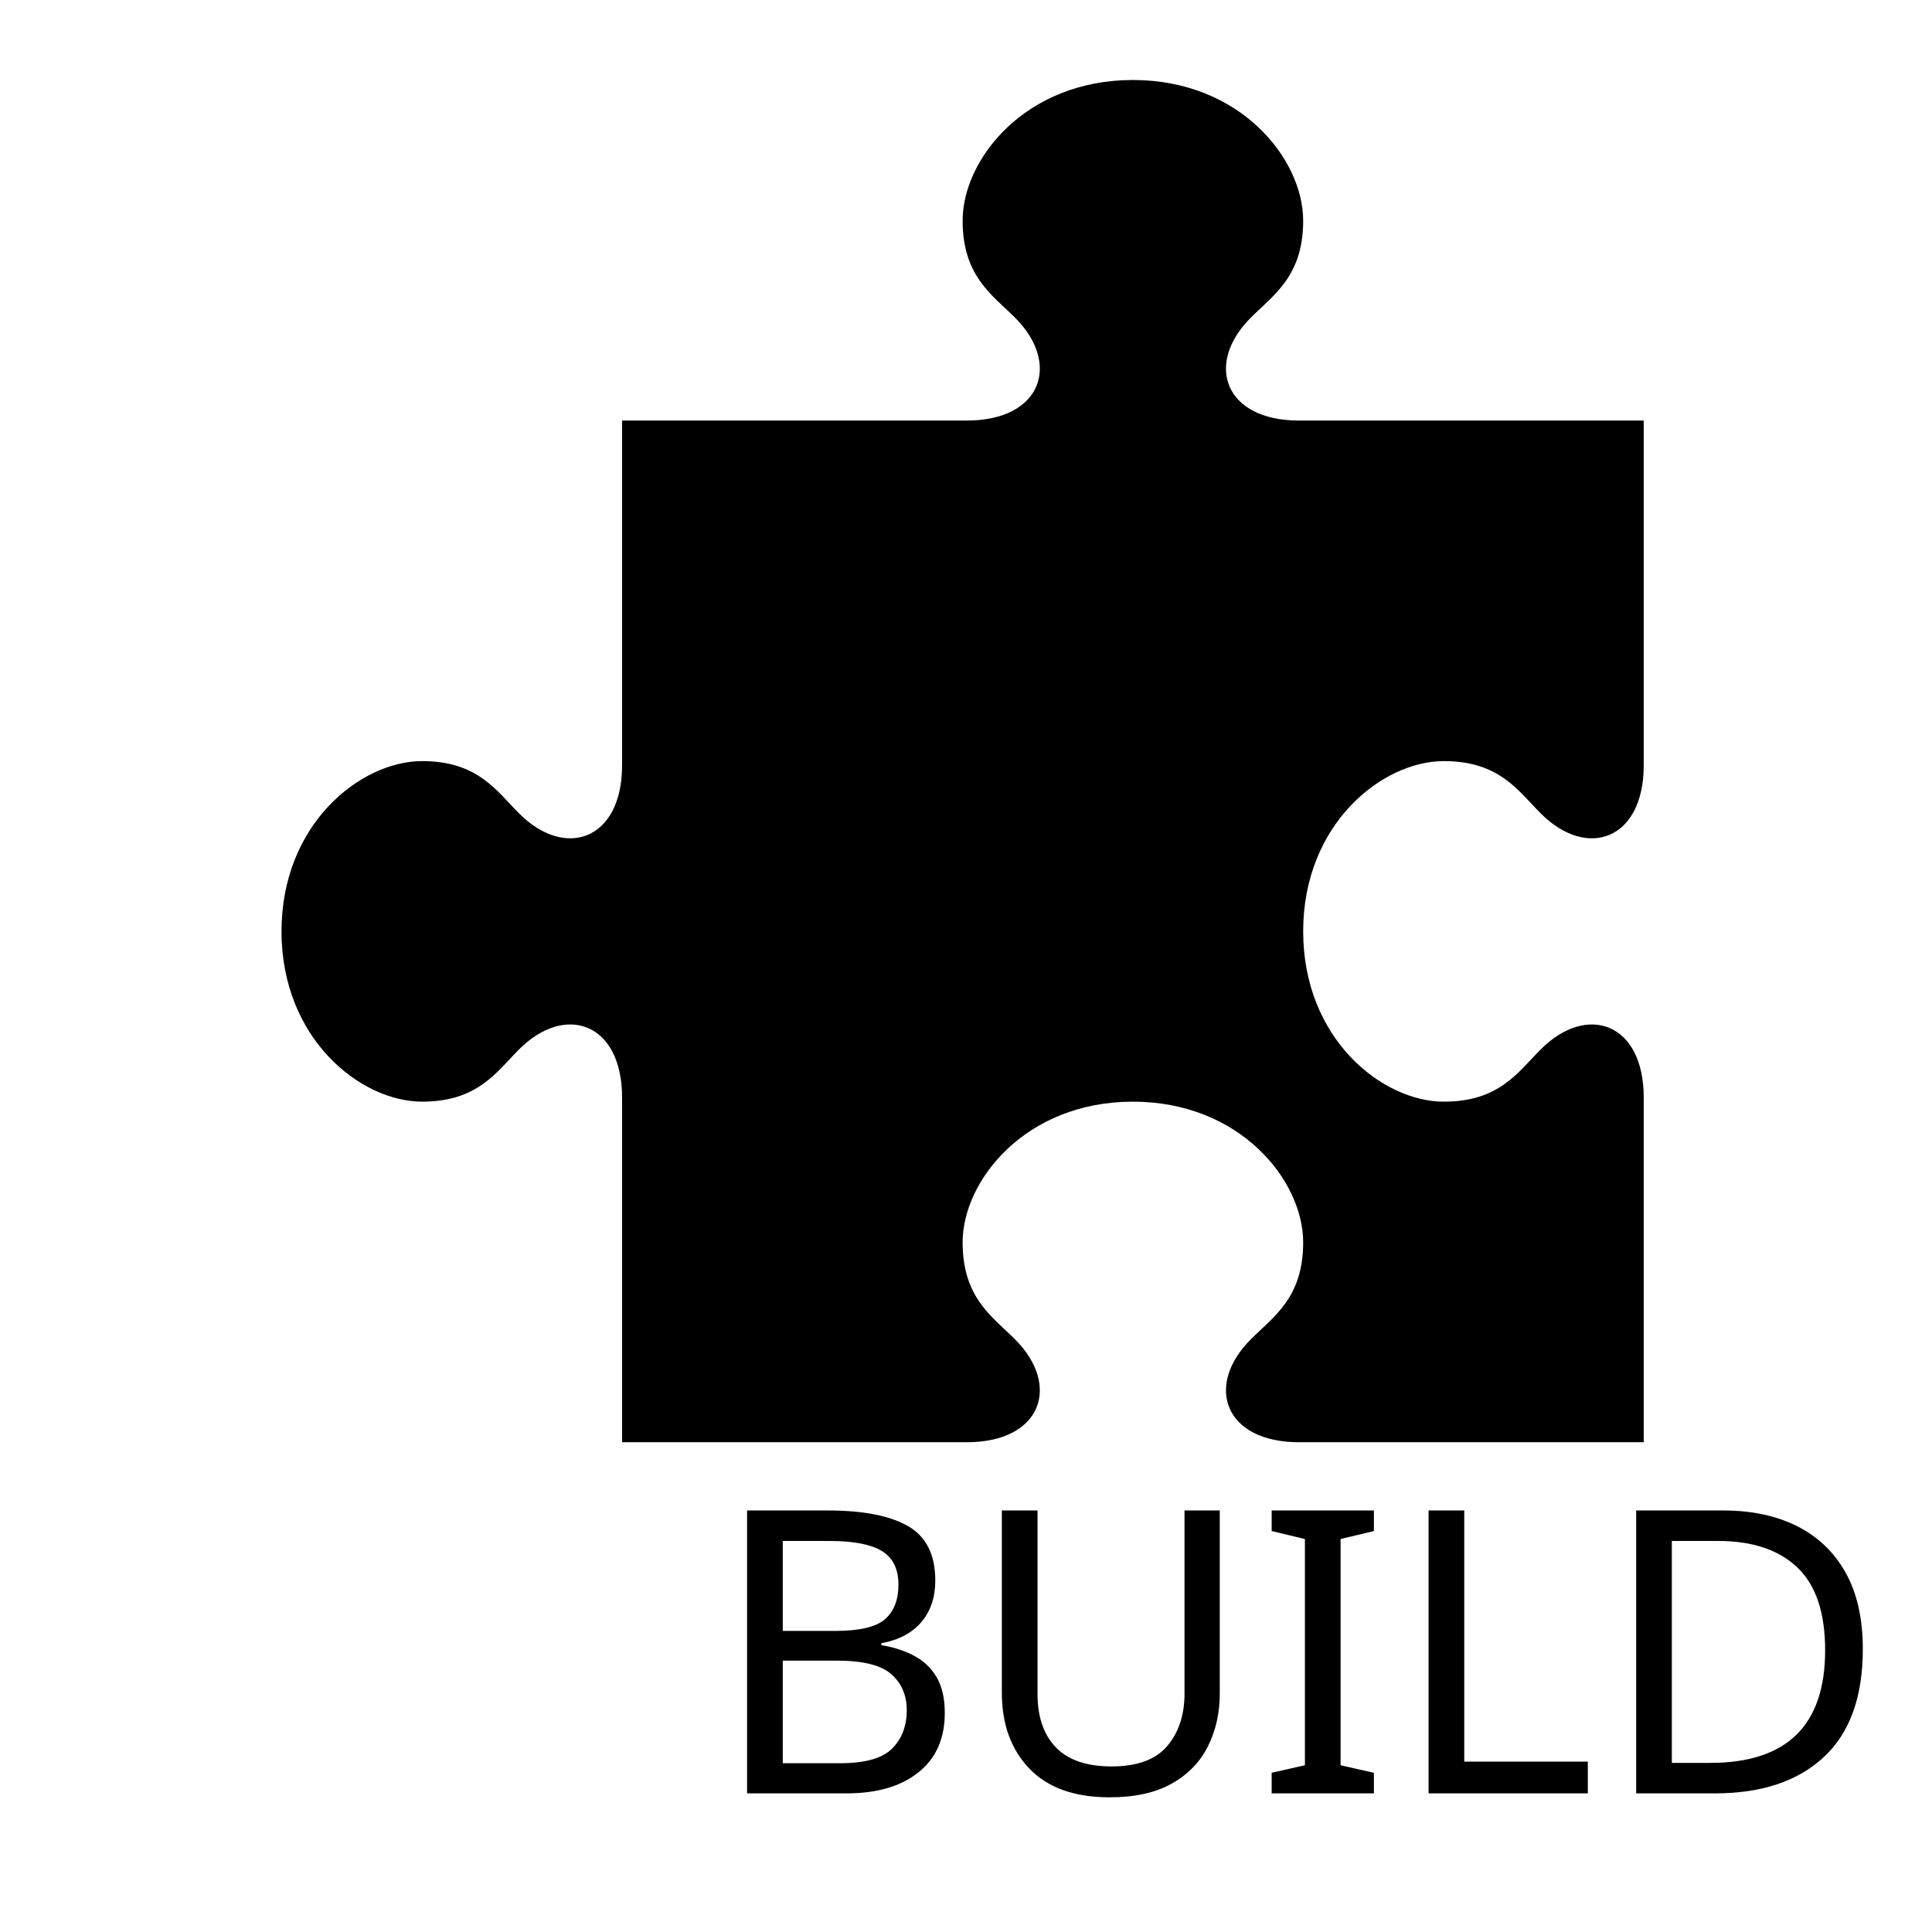
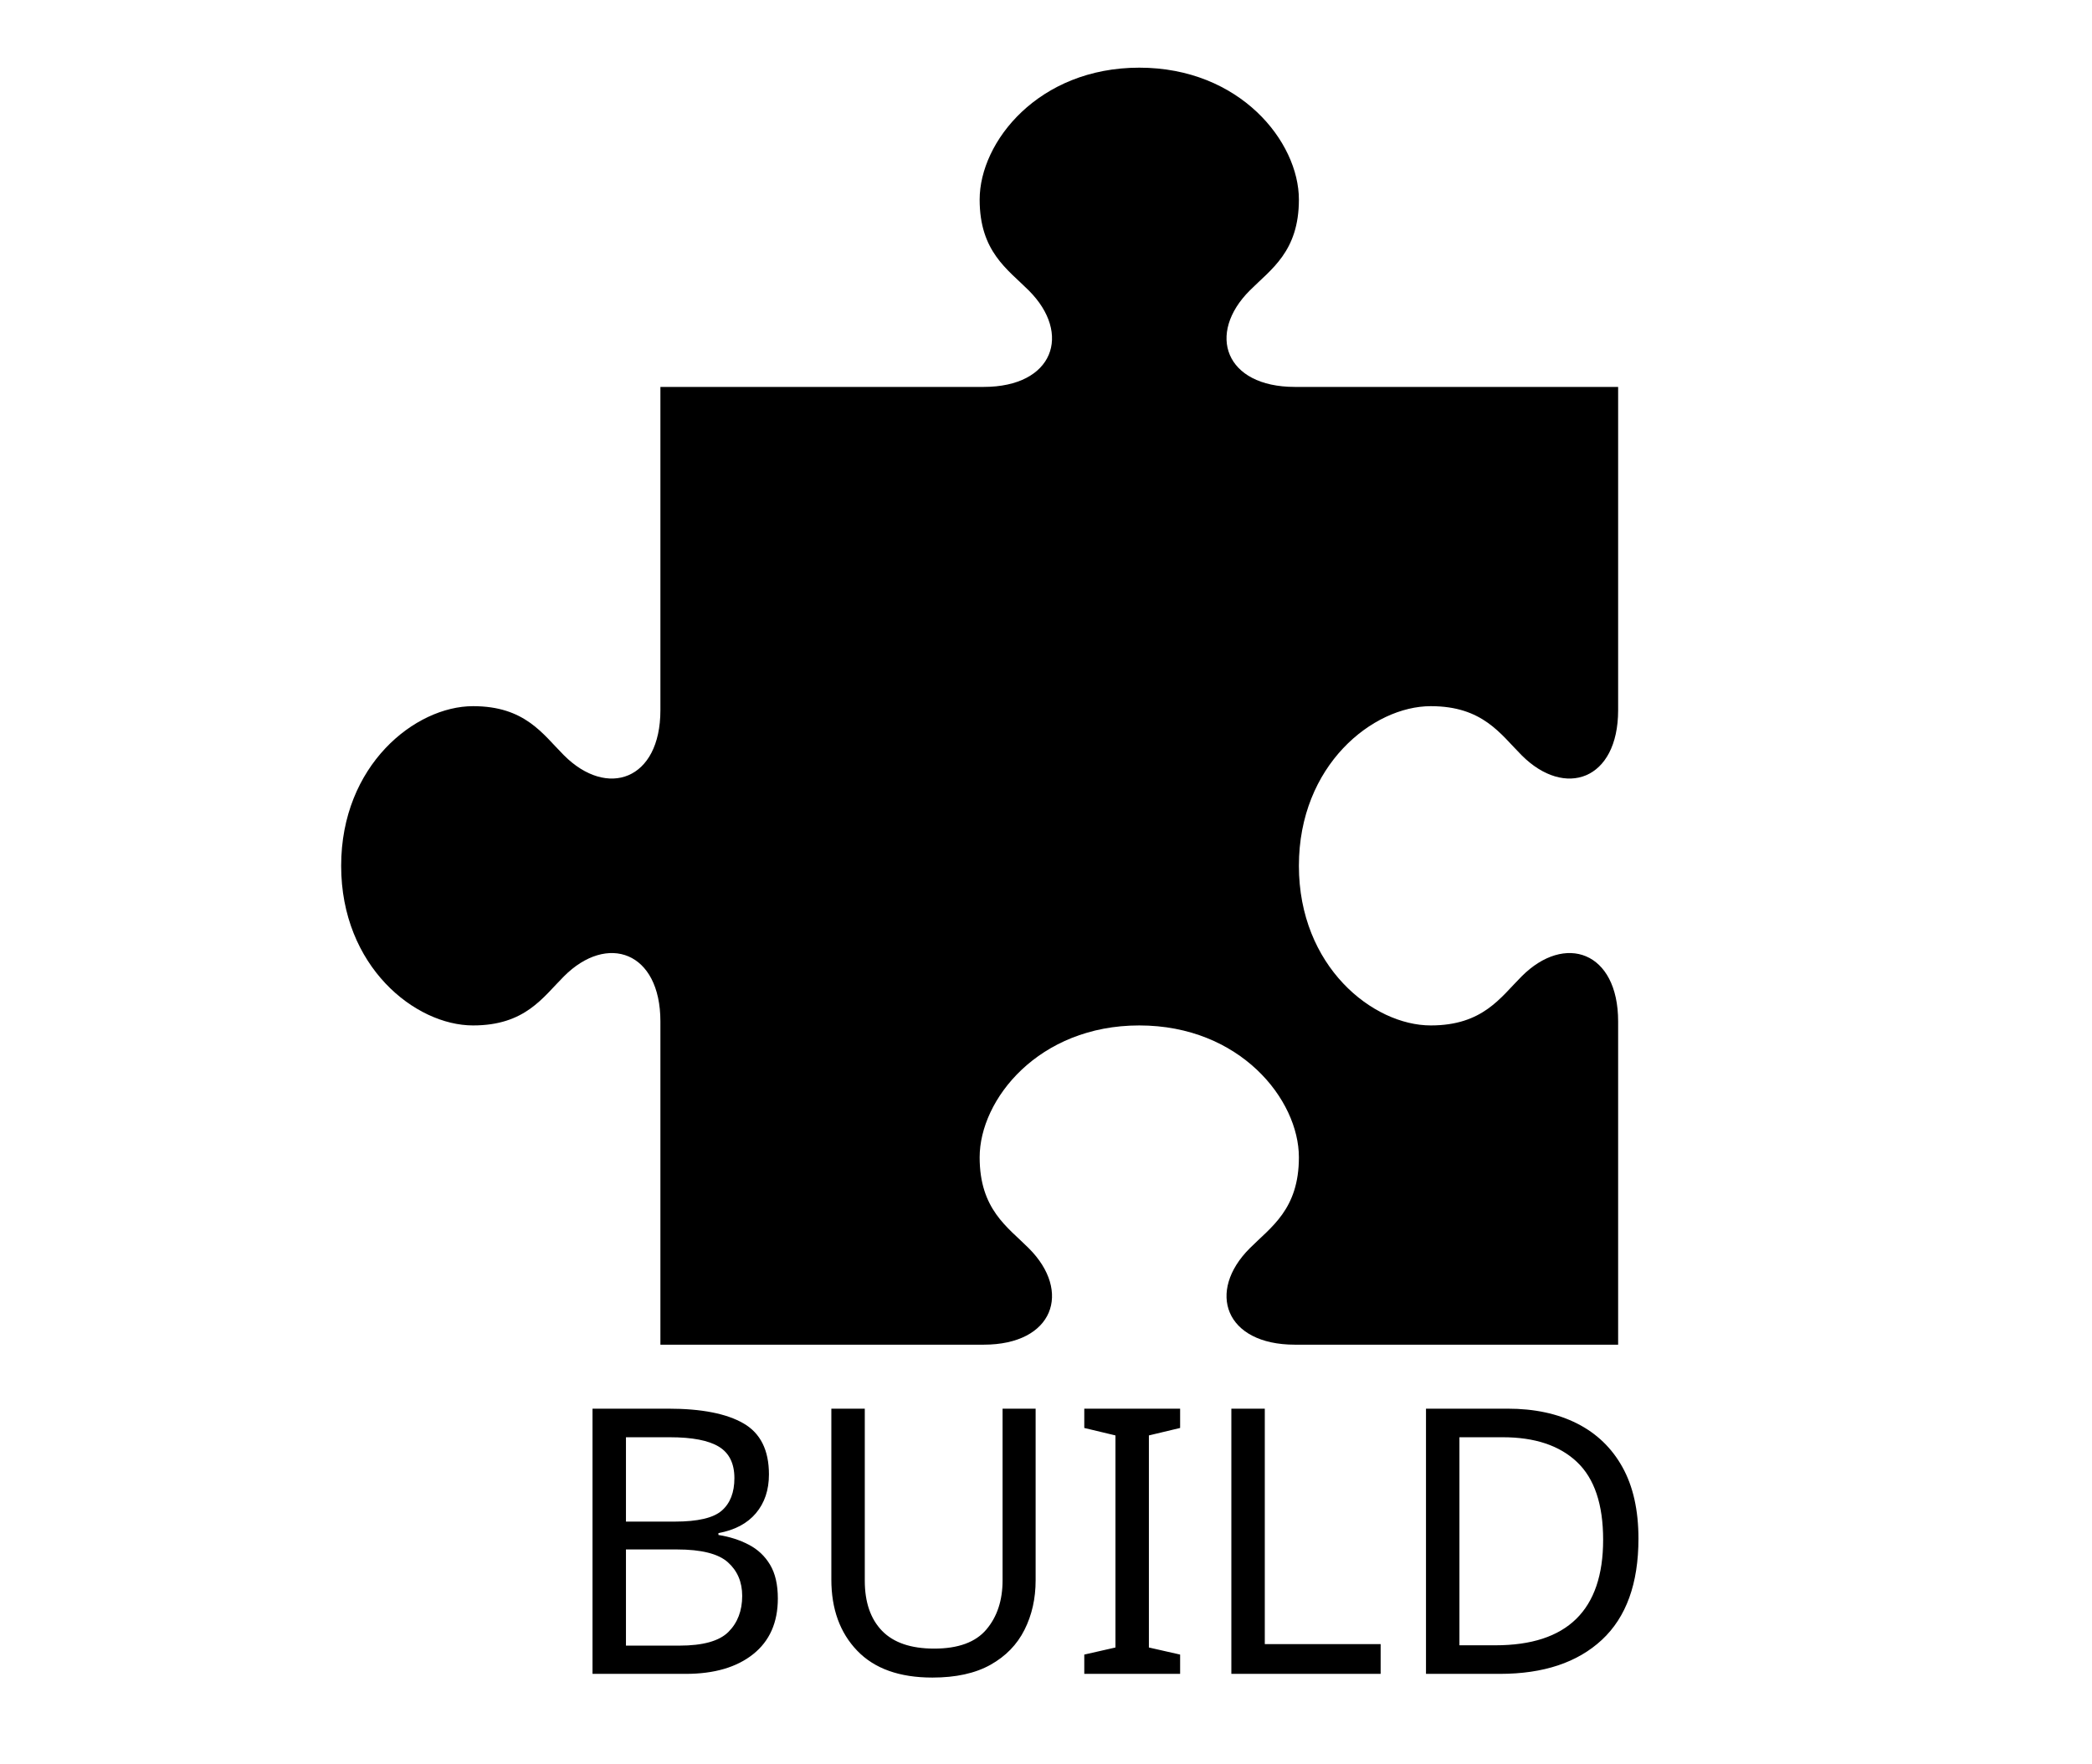
- <svg xmlns="http://www.w3.org/2000/svg" version="1.1" id="Layer_1" x="0px" y="0px" width="512px" height="512px" viewBox="0 0 512 512" enable-background="new 0 0 512 512" xml:space="preserve">
-   <path id="puzzle-1" d="M111.893,291.953c14.712,0,19.691-7.888,25.684-13.867c12.236-12.28,27.278-7.051,27.278,12.736v91.381  h91.381c19.786,0,25.014-15.042,12.744-27.277c-5.986-5.993-13.875-10.974-13.875-25.692c0-16.35,16.671-37.28,45.124-37.28  c28.453,0,45.125,20.931,45.125,37.28c0,14.719-7.888,19.699-13.866,25.692c-12.28,12.235-7.051,27.277,12.735,27.277h91.381  v-91.381c0-19.787-15.042-25.017-27.277-12.736c-5.993,5.979-10.973,13.867-25.691,13.867c-16.35,0-37.281-16.674-37.281-45.125  c0-28.455,20.932-45.129,37.281-45.129c14.719,0,19.698,7.889,25.691,13.876c12.235,12.274,27.277,7.044,27.277-12.746v-91.38  h-91.381c-19.786,0-25.016-15.042-12.735-27.277c5.979-5.993,13.866-10.973,13.866-25.684c0-16.357-16.672-37.289-45.125-37.289  c-28.452,0-45.124,20.932-45.124,37.289c0,14.711,7.888,19.691,13.875,25.683c12.271,12.236,7.042,27.278-12.744,27.278h-91.381  v91.38c0,19.79-15.042,25.02-27.277,12.746c-5.994-5.987-10.973-13.876-25.685-13.876c-16.356,0-37.288,16.674-37.288,45.129  C74.604,275.279,95.537,291.953,111.893,291.953z" />
-   <text transform="matrix(1 0 0 1 187.7983 475.2617)" font-family="'MyriadPro-BoldCond'" font-size="105">BUILD</text>
+ <svg xmlns="http://www.w3.org/2000/svg" version="1.1" id="Layer_1" x="0px" y="0px" width="591.404" height="498.565" viewBox="0 0 591.404 498.565" enable-background="new 0 0 512 512" xml:space="preserve">
+   <defs id="defs8" />
+   <path id="puzzle-1" d="m 133.733,289.883 c 14.712,0 19.691,-7.888 25.684,-13.867 12.236,-12.28 27.278,-7.051 27.278,12.736 v 91.381 h 91.381 c 19.786,0 25.014,-15.042 12.744,-27.277 -5.986,-5.993 -13.875,-10.974 -13.875,-25.692 0,-16.35 16.671,-37.28 45.124,-37.28 28.453,0 45.125,20.931 45.125,37.28 0,14.719 -7.888,19.699 -13.866,25.692 -12.28,12.235 -7.051,27.277 12.735,27.277 h 91.381 v -91.381 c 0,-19.787 -15.042,-25.017 -27.277,-12.736 -5.993,5.979 -10.973,13.867 -25.691,13.867 -16.35,0 -37.281,-16.674 -37.281,-45.125 0,-28.455 20.932,-45.129 37.281,-45.129 14.719,0 19.698,7.889 25.691,13.876 12.235,12.274 27.277,7.044 27.277,-12.746 v -91.38 h -91.381 c -19.786,0 -25.016,-15.042 -12.735,-27.277 5.979,-5.993 13.866,-10.973 13.866,-25.684 0,-16.357 -16.672,-37.289 -45.125,-37.289 -28.452,0 -45.124,20.932 -45.124,37.289 0,14.711 7.888,19.691 13.875,25.683 12.271,12.236 7.042,27.278 -12.744,27.278 h -91.381 v 91.38 c 0,19.79 -15.042,25.02 -27.277,12.746 -5.994,-5.987 -10.973,-13.876 -25.685,-13.876 -16.356,0 -37.288,16.674 -37.288,45.129 -0.001,28.451 20.932,45.125 37.288,45.125 z" />
+   <text font-size="105" id="text2989" x="157.317" y="473.192" style="font-size:105px;font-family:MyriadPro-BoldCond">BUILD</text>
</svg>
